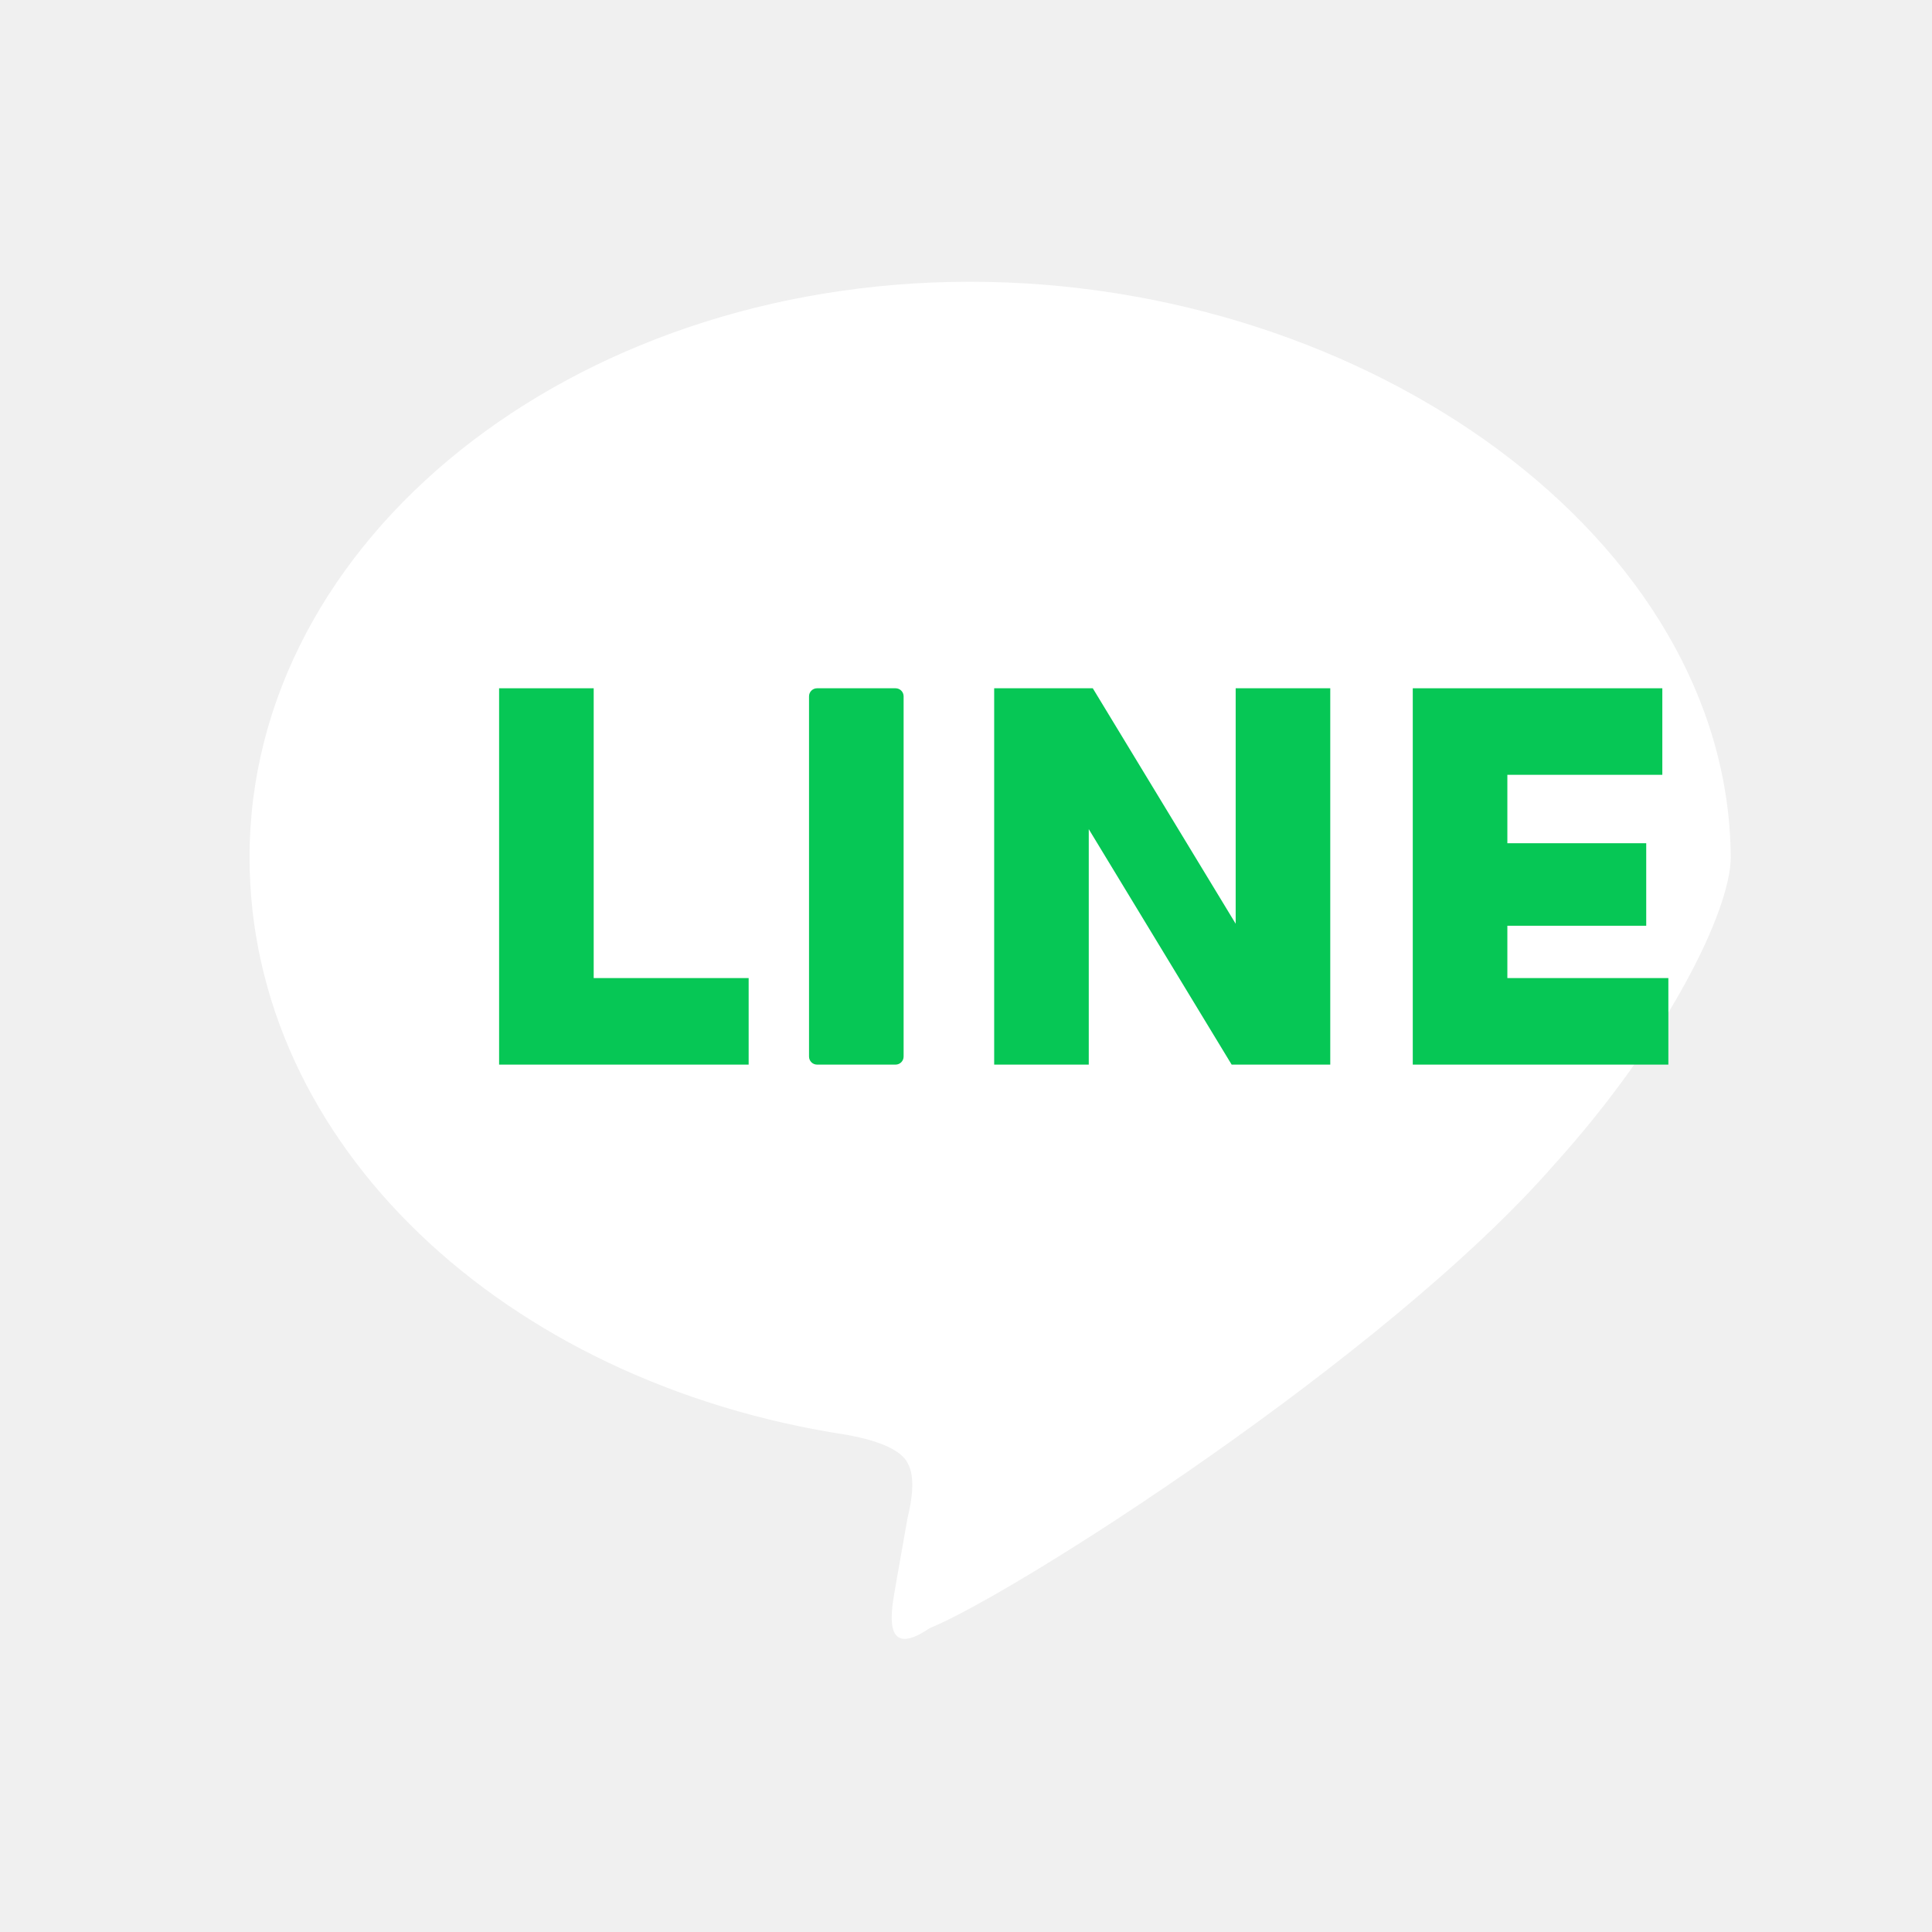
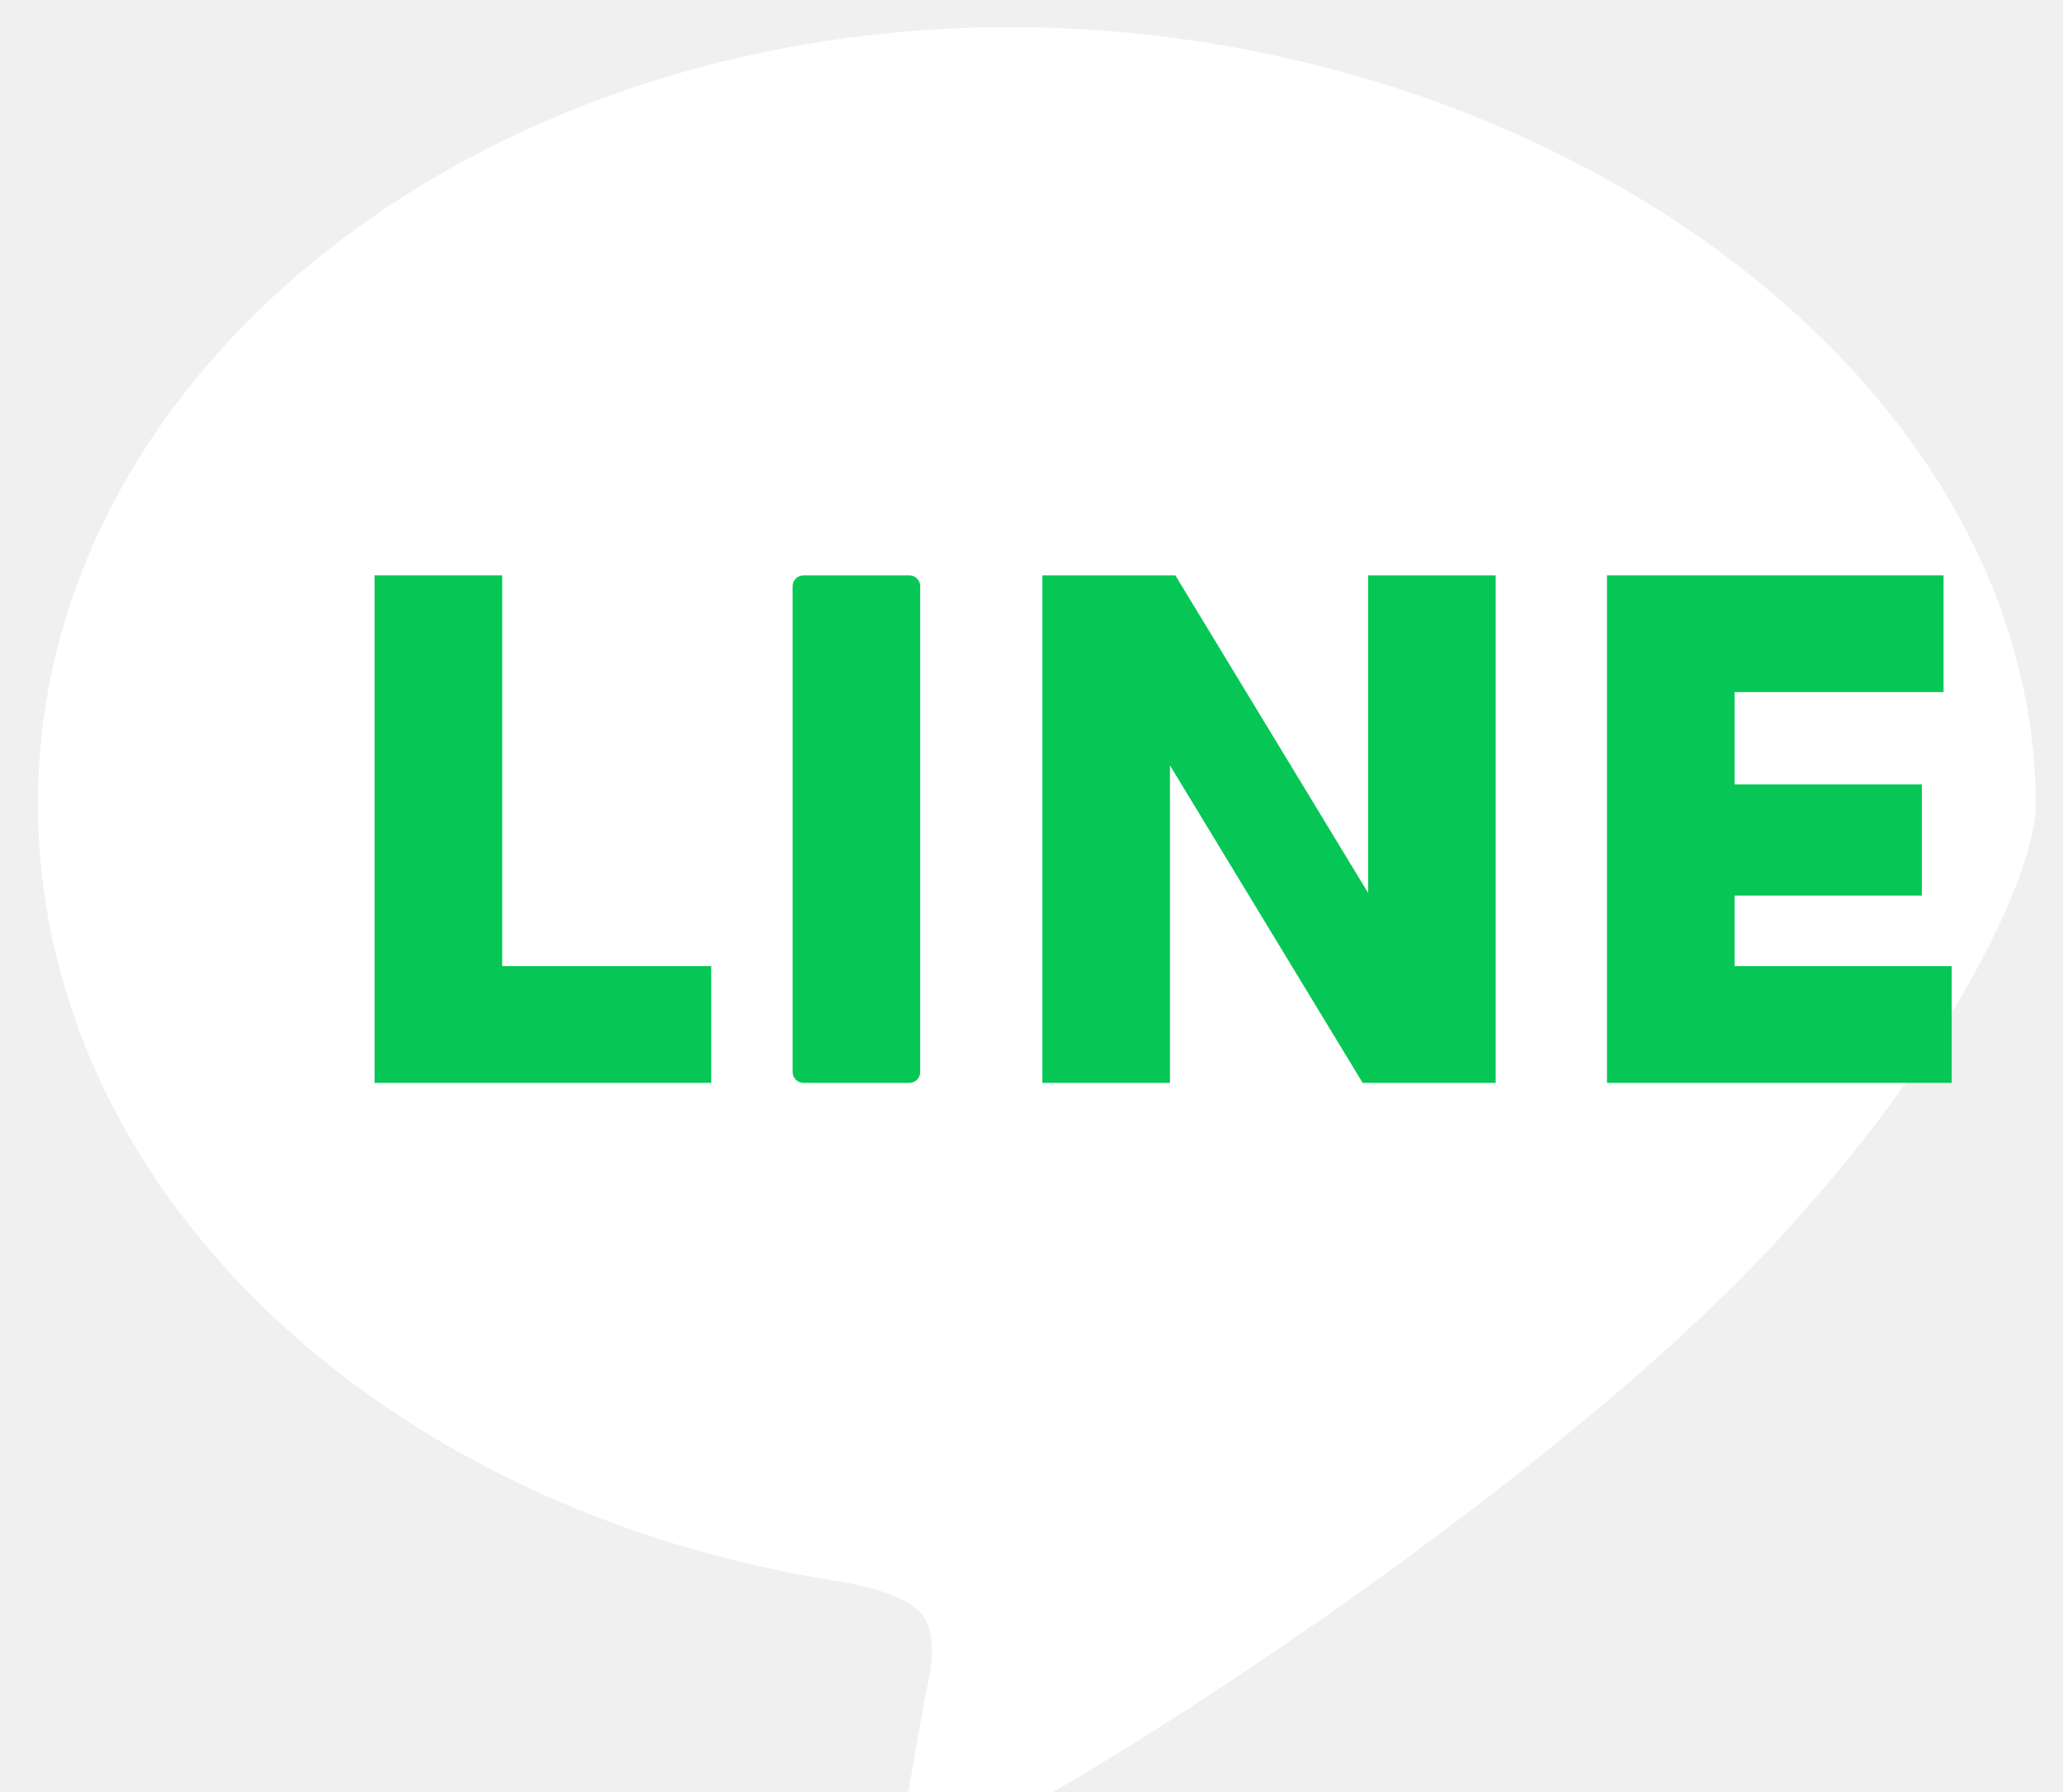
- <svg xmlns="http://www.w3.org/2000/svg" viewBox="0 0 48 48" role="img" aria-label="LINE">
+ <svg xmlns="http://www.w3.org/2000/svg" viewBox="5.5 6.5 38 33" role="img" aria-label="LINE">
  <path fill="#fff" d="M24.1 7C14.2 7 6.2 13.4 6.2 21.3c0 7.1 6.3 13.05 14.85 14.35.55.1 1.3.3 1.5.7.2.35.1.95 0 1.35l-.3 1.7c-.08.5-.4 1.9.85 1.05 2.1-.85 11.35-6.75 15.5-11.5 2.85-3.15 4.4-6.35 4.4-7.65C42.95 13.4 34 7 24.1 7z" />
  <g fill="#06c755">
    <path d="M12.4 17.1h2.35v7.2h3.85v2.15H12.4z" />
    <rect x="20.1" y="17.1" width="2.35" height="9.35" rx="0.2" />
    <path d="M24.7 26.45V17.1h2.45l3.55 5.85V17.1h2.35v9.35h-2.45l-3.55-5.85v5.85z" />
    <path d="M35.1 17.1h6.2v2.15h-3.85v1.7h3.45v2.05h-3.45v1.3h4v2.15h-6.35z" />
  </g>
</svg>
